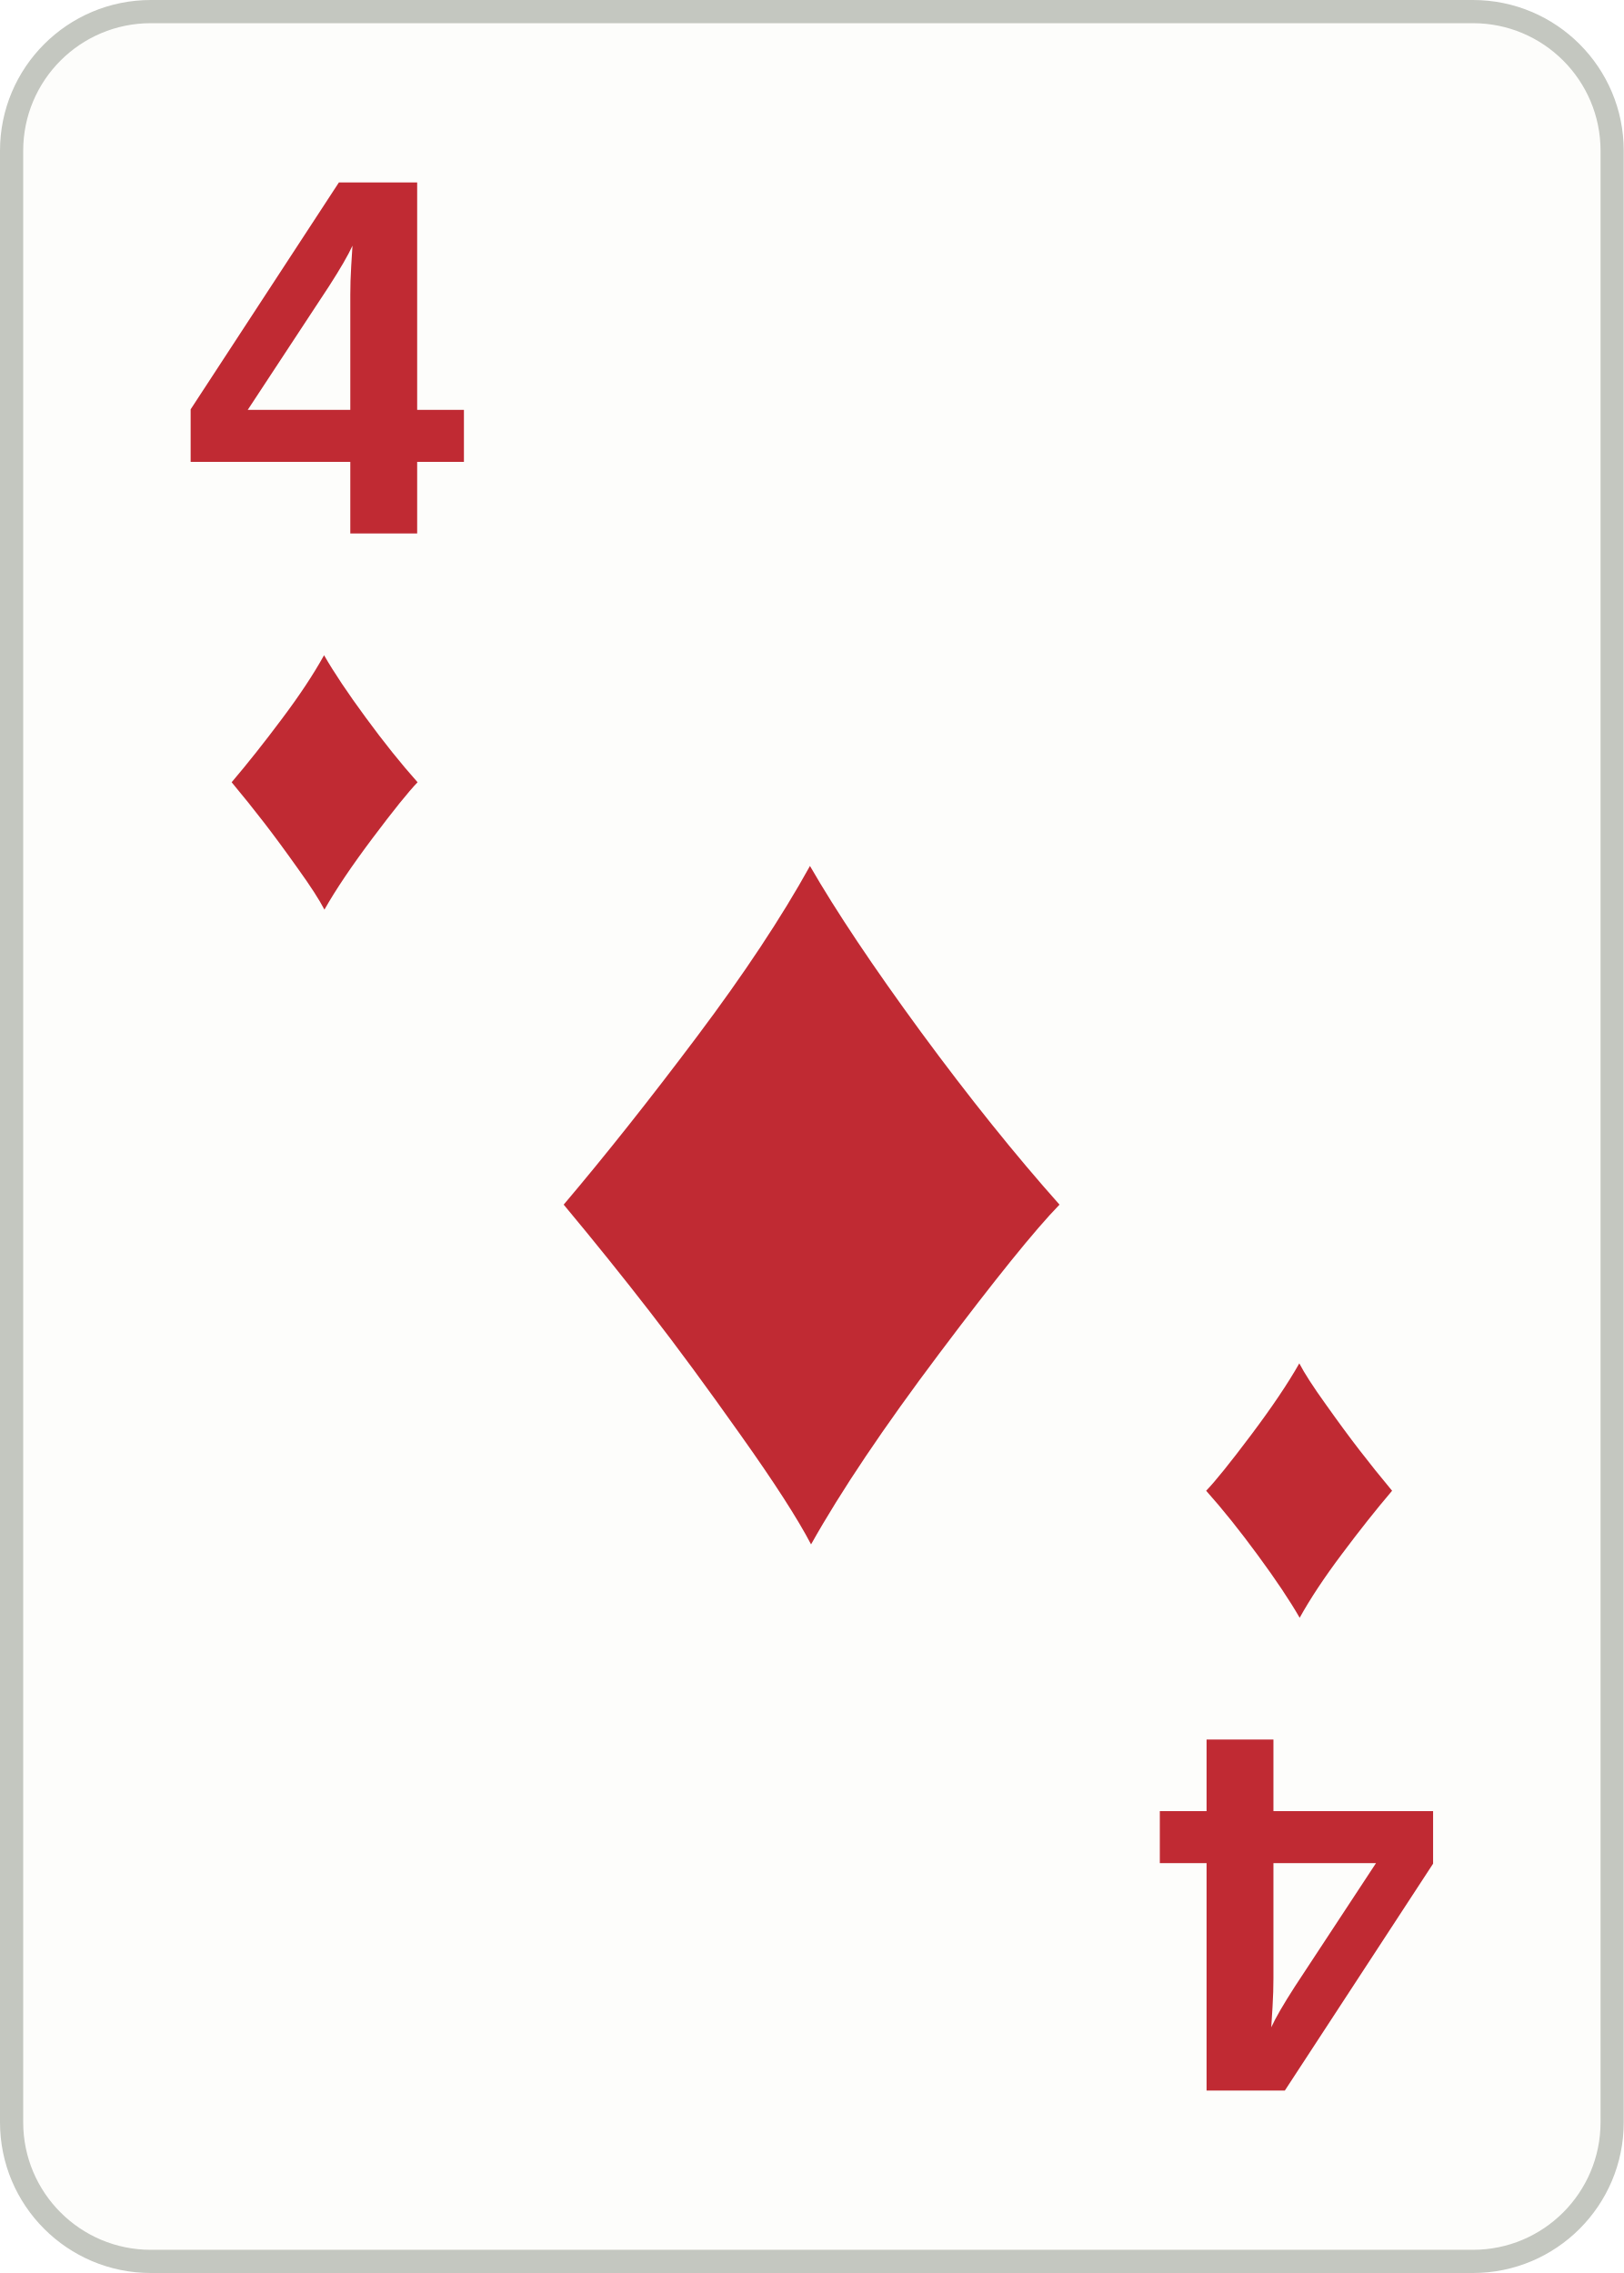
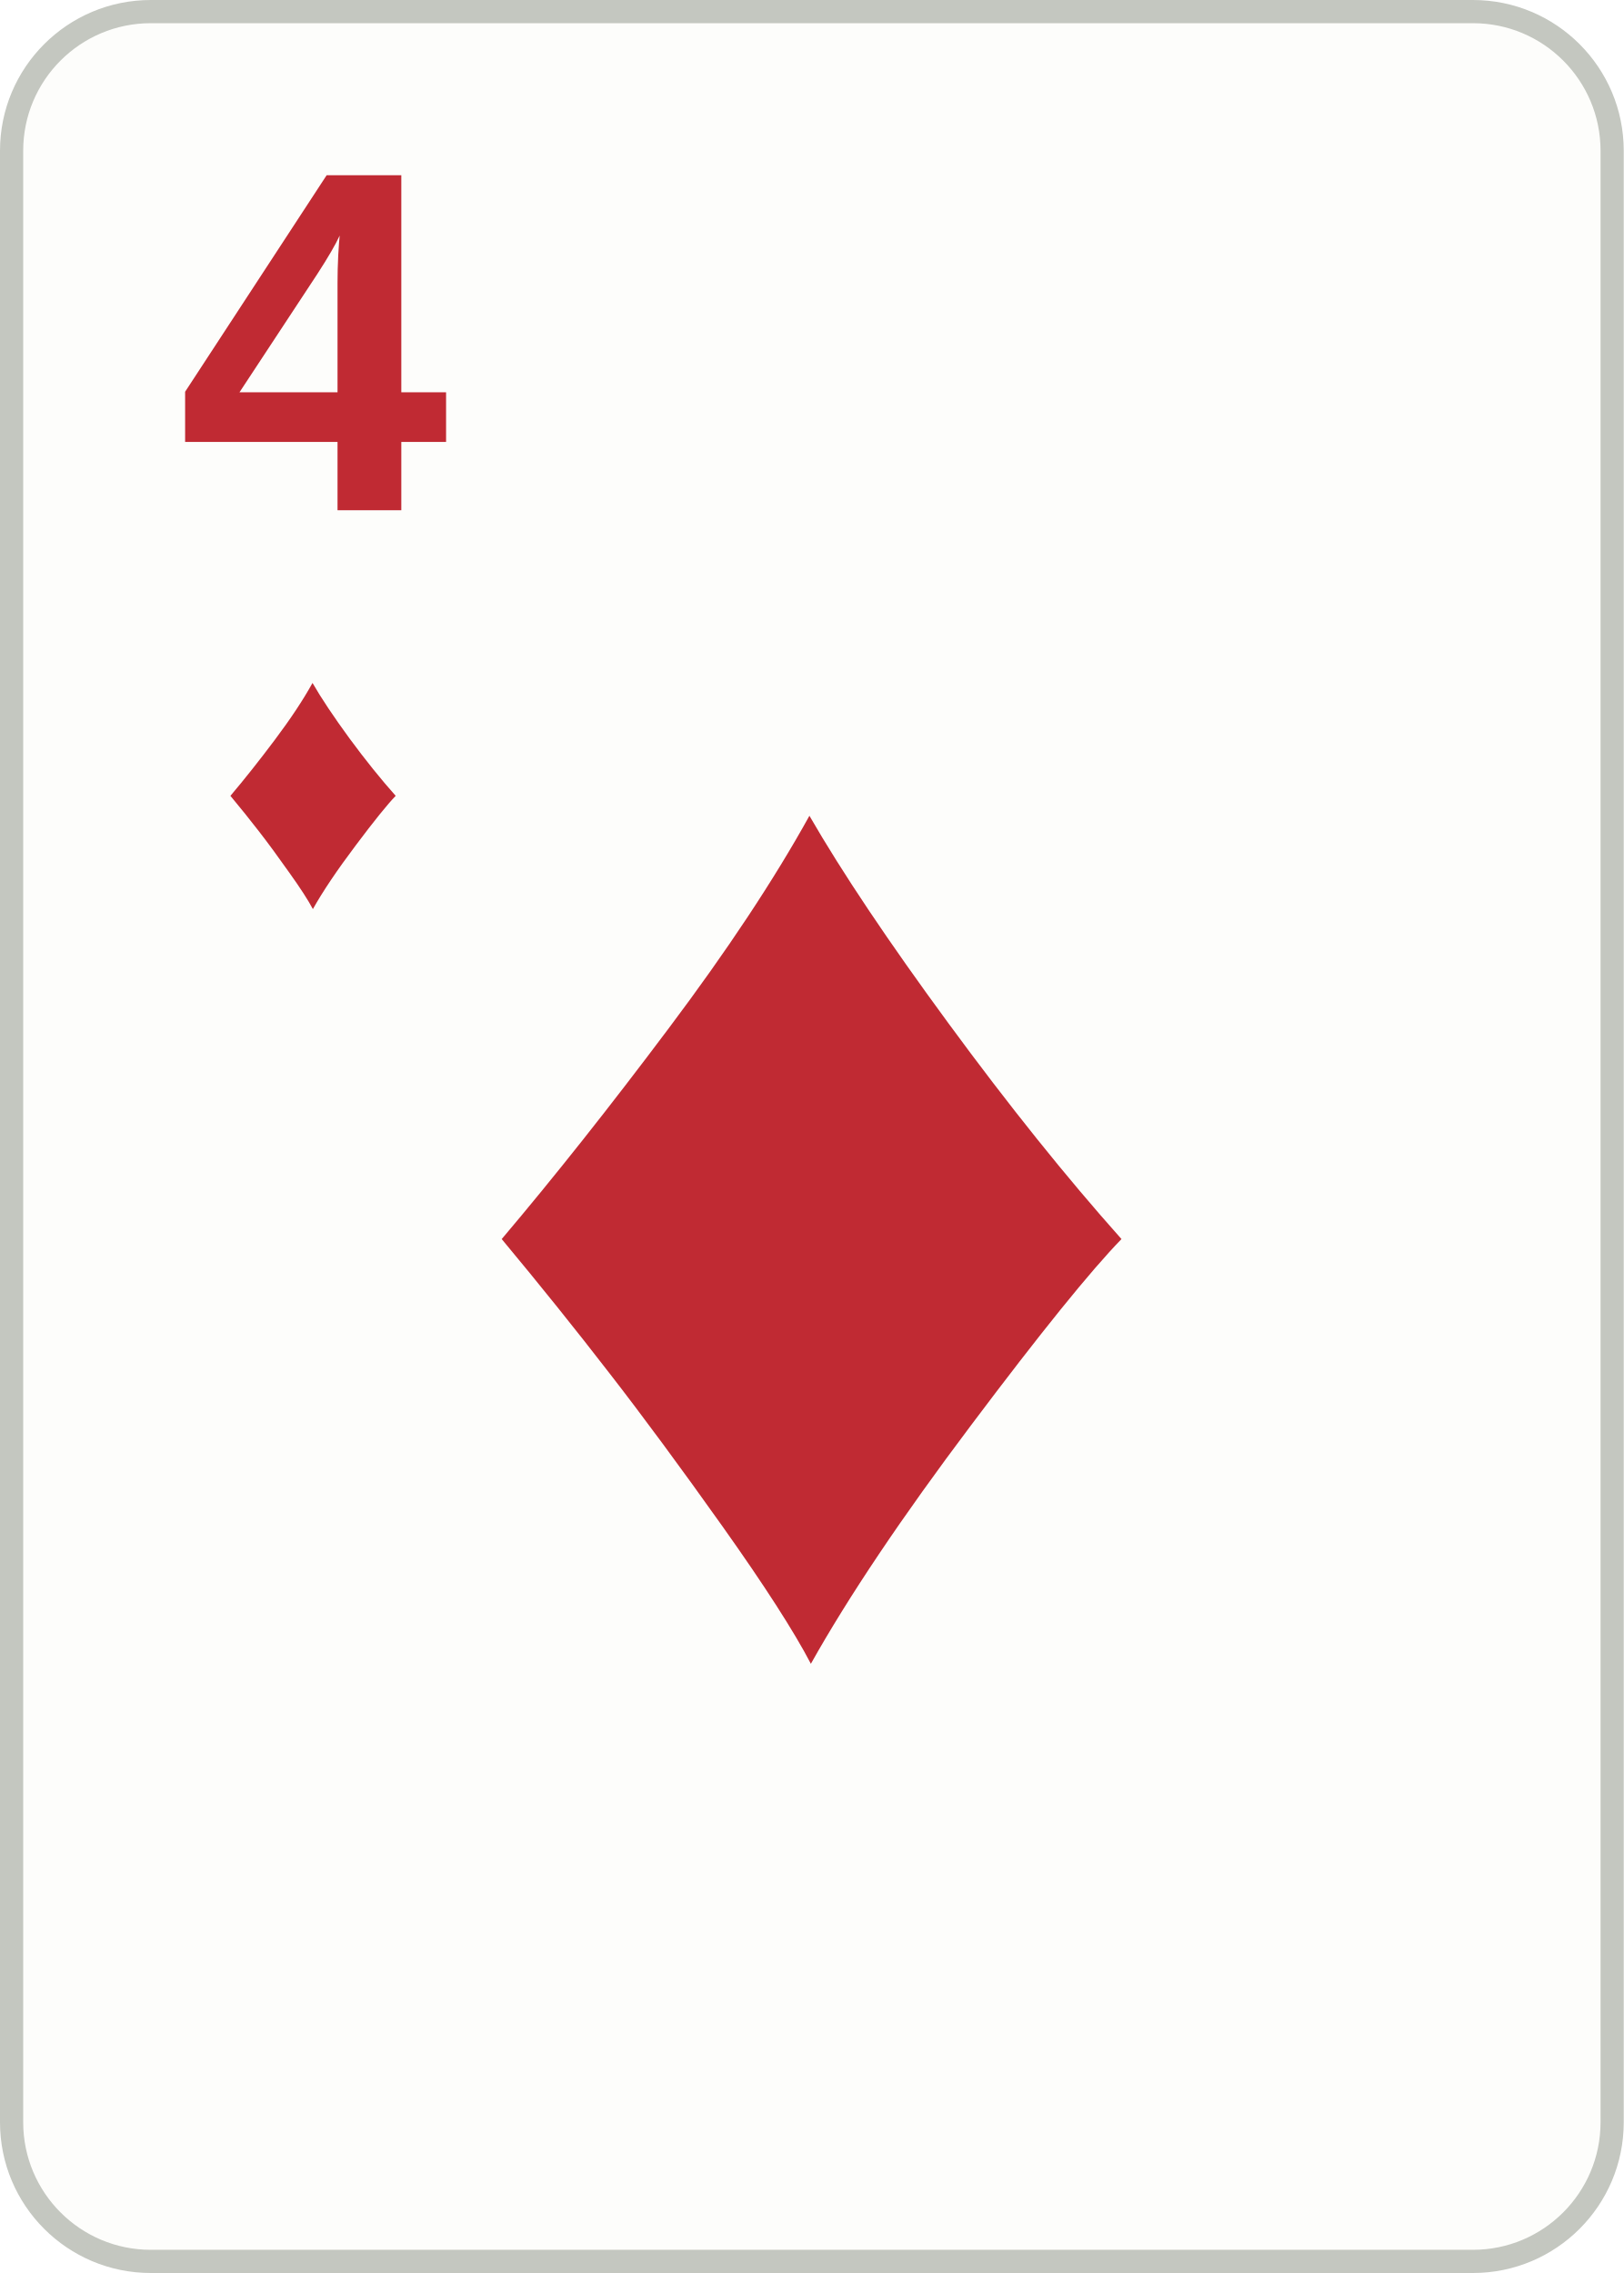
<svg xmlns="http://www.w3.org/2000/svg" viewBox="0 0 140 196">
  <rect x="1" y="1" width="138" height="194" rx="12" fill="#fdfdfb" stroke="#c4c7c0" stroke-width="2" />
  <g font-family="Arial,Helvetica,sans-serif" font-weight="700">
-     <text x="28" y="46" font-size="44" text-anchor="middle" fill="#c02a33">4</text>
-     <text x="28" y="78" font-size="36" text-anchor="middle" fill="#c02a33">♦</text>
-     <g transform="rotate(180 70 98)">
-       <text x="28" y="46" font-size="44" text-anchor="middle" fill="#c02a33">4</text>
-       <text x="28" y="78" font-size="36" text-anchor="middle" fill="#c02a33">♦</text>
-     </g>
-     <text x="70" y="132" font-size="96" text-anchor="middle" fill="#c02a33">♦</text>
+     <text x="27" y="44" font-size="42" text-anchor="middle" fill="#c02a33">4</text>
+     <text x="27" y="78" font-size="32" text-anchor="middle" fill="#c02a33">♦</text>
+     <text x="70" y="142" font-size="120" text-anchor="middle" fill="#c02a33">♦</text>
  </g>
</svg>
